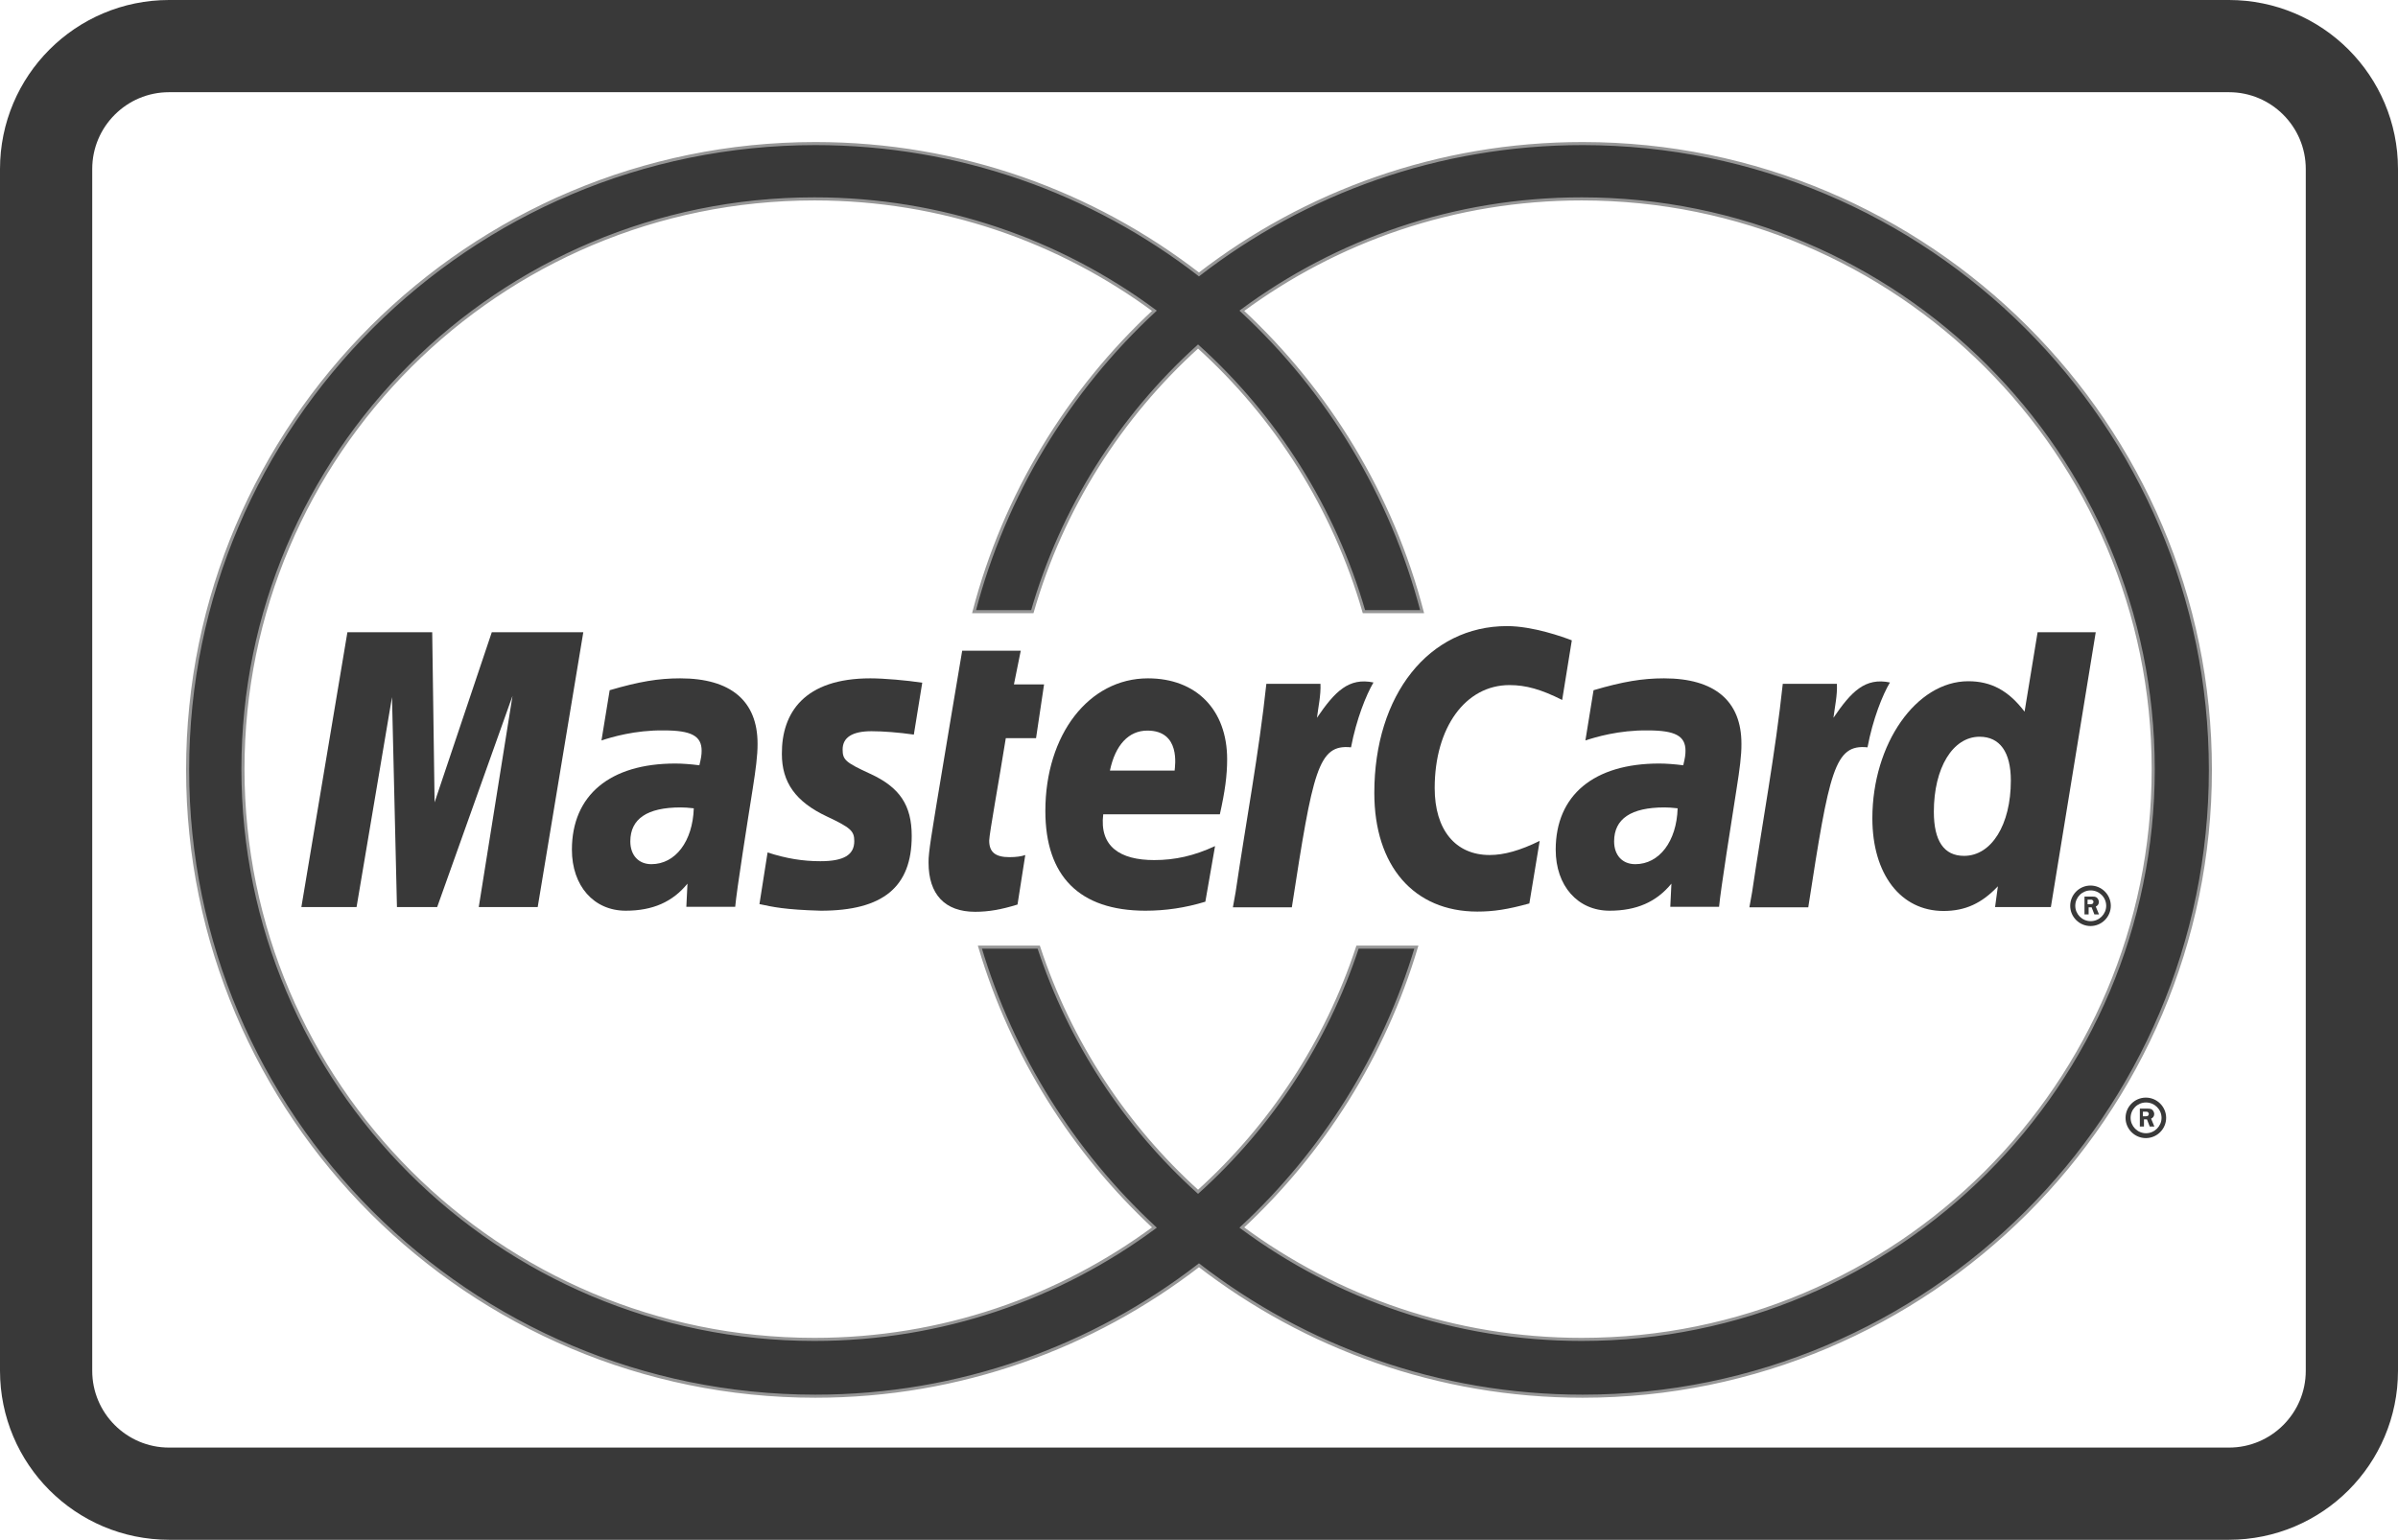
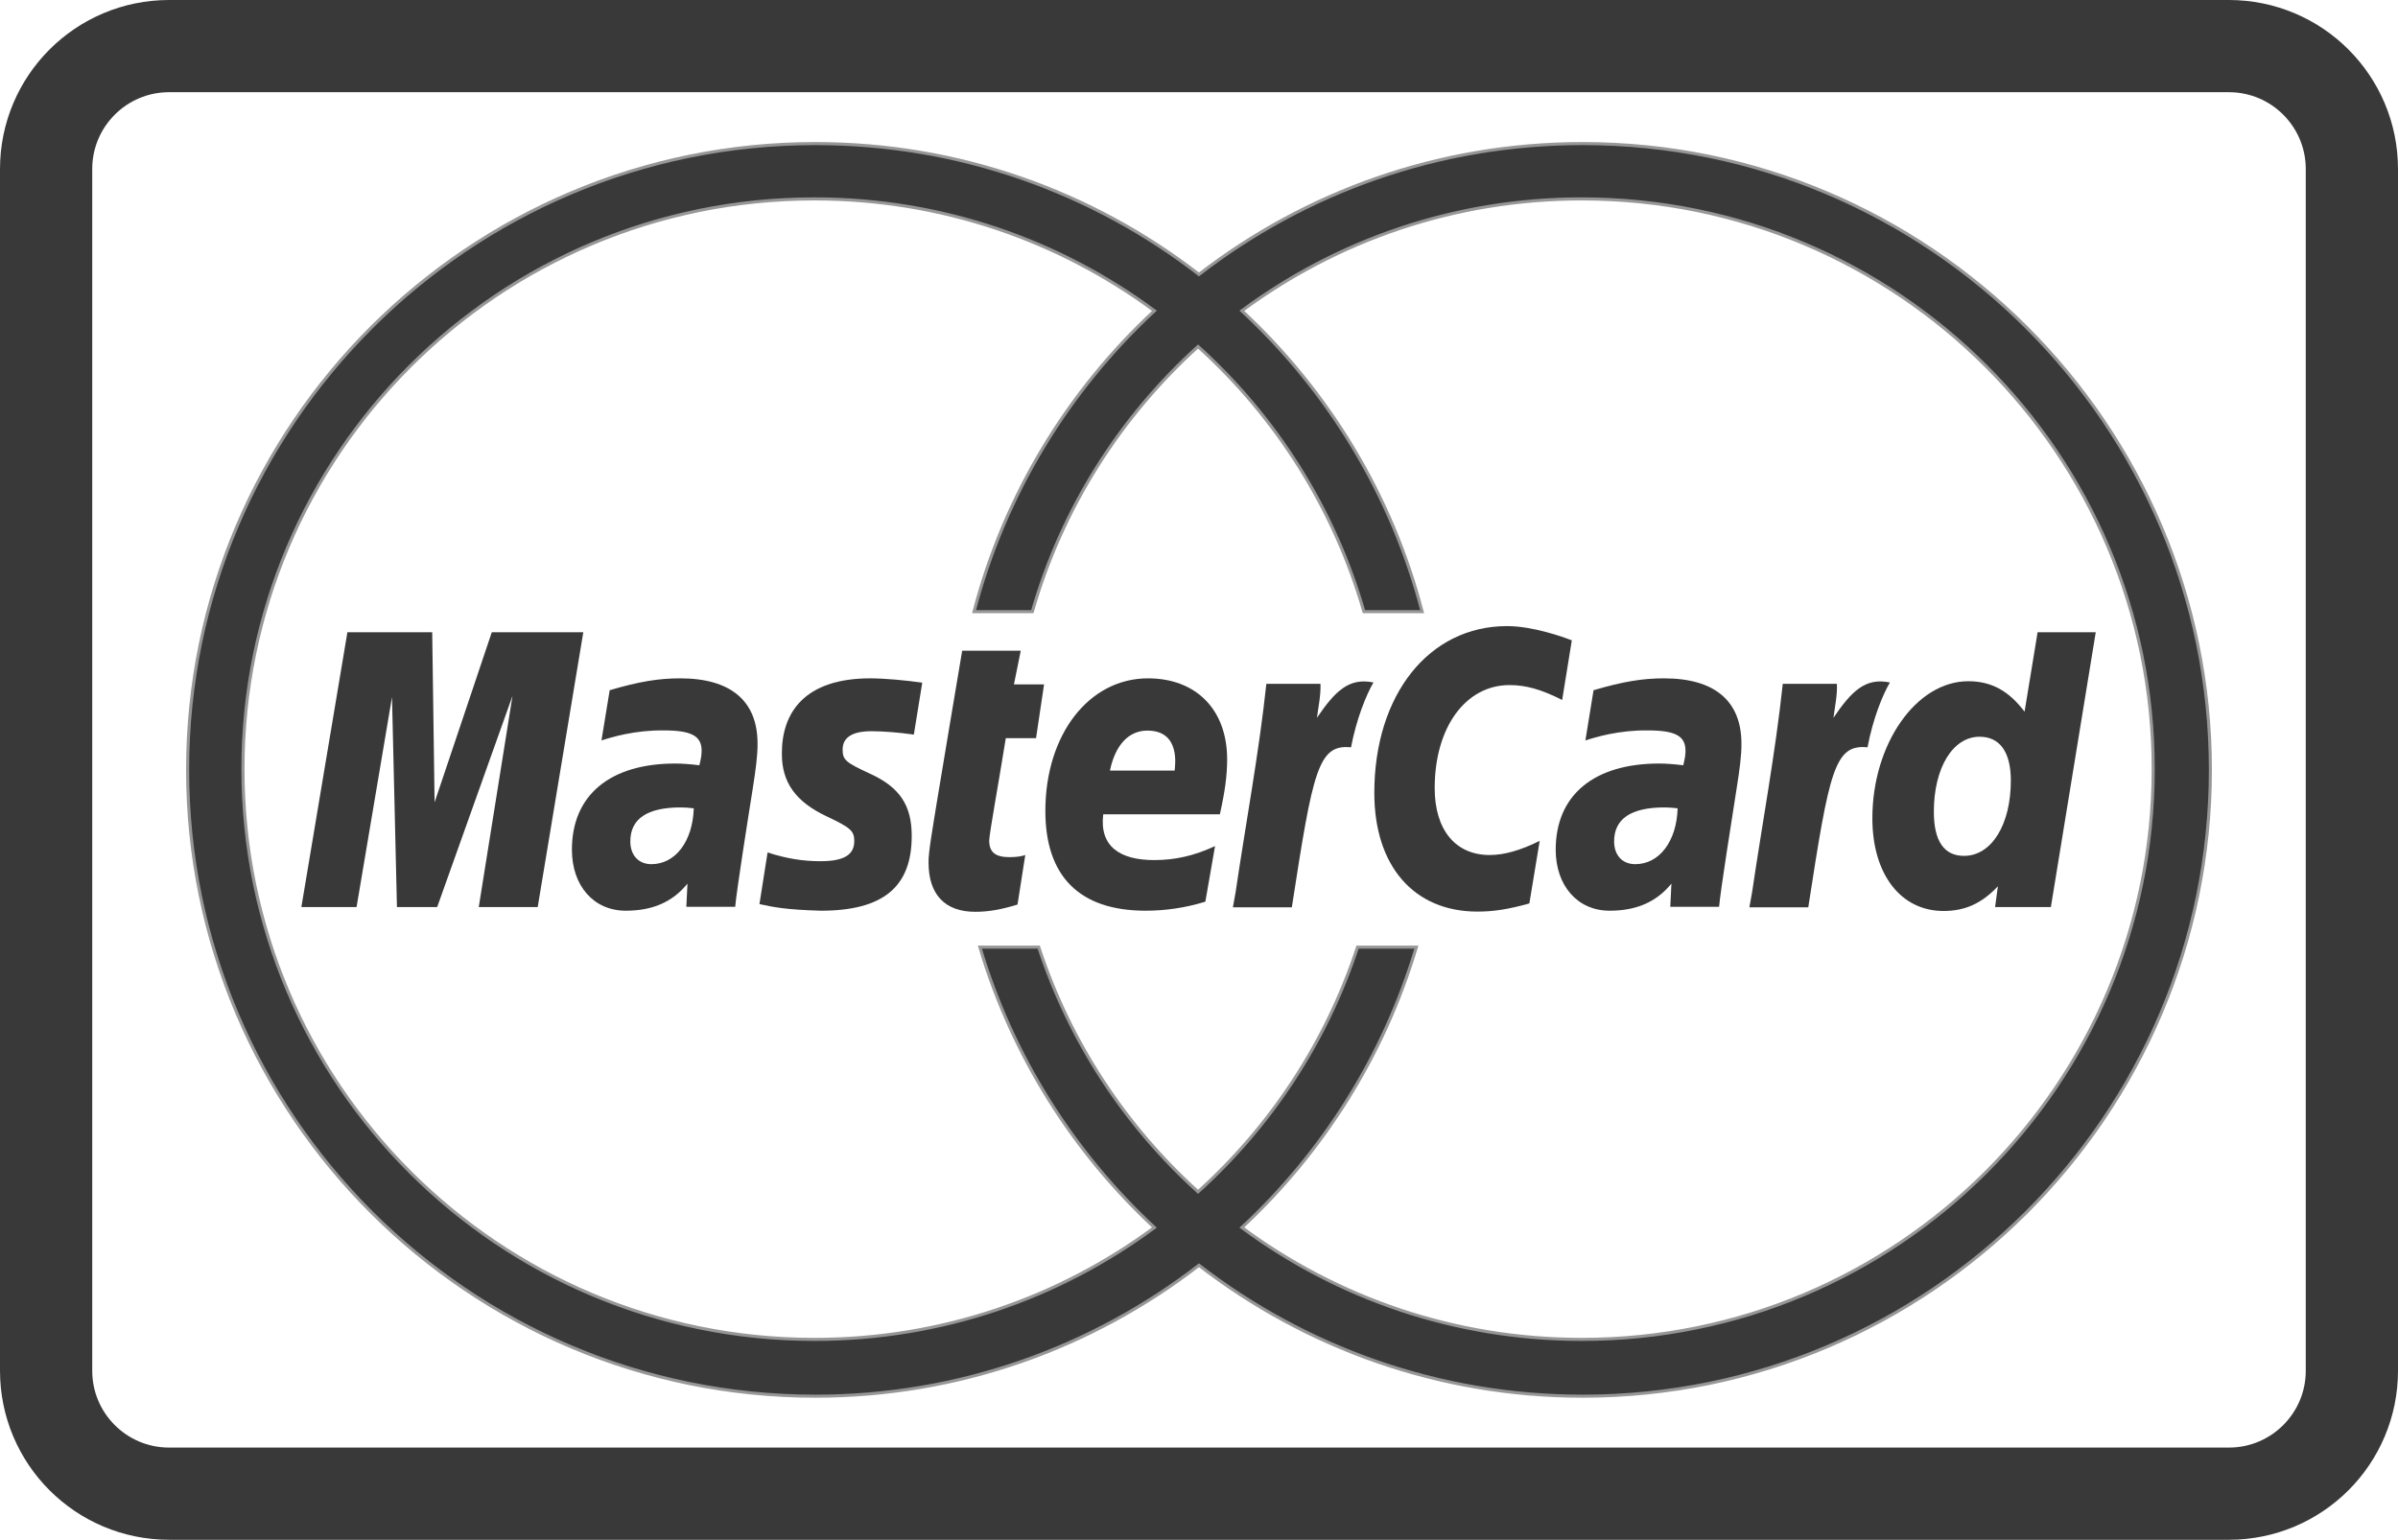
- <svg xmlns="http://www.w3.org/2000/svg" width="780px" height="501px" viewBox="0 0 780 501" version="1.1">
-   <defs />
+ <svg xmlns="http://www.w3.org/2000/svg" width="780px" height="501px" viewBox="0 0 780 501" version="1.1" id="svg2">
+   <defs id="defs8" />
  <g id="Page-1" stroke="none" stroke-width="1" fill="none" fill-rule="evenodd">
    <rect id="Rectangle-1" stroke="#393939" stroke-width="30" x="15" y="15" width="750" height="471" rx="40" />
    <path d="M718.975,250.48 C718.975,362.843 627.369,454.286 514.777,454.286 C467.816,454.286 424.524,438.344 389.986,411.684 C355.471,438.344 312.179,454.286 265.216,454.286 C152.627,454.286 61.025,362.843 61.025,250.48 C61.025,138.114 152.627,46.714 265.216,46.714 C312.179,46.714 355.471,62.596 389.986,89.295 C424.524,62.596 467.816,46.714 514.777,46.714 C627.369,46.714 718.975,138.114 718.975,250.48 L718.975,250.48 Z M514.483,64.714 C473.064,64.714 434.825,78.257 403.934,101.112 C431.951,127.135 452.672,160.929 462.574,199.014 L443.648,199.014 C433.953,165.343 415,135.617 389.692,112.74 C364.411,135.617 345.445,165.343 335.786,199.014 L316.833,199.014 C326.757,160.929 347.478,127.135 375.496,101.112 C344.586,78.257 306.361,64.714 264.922,64.714 C162.254,64.714 79.025,147.774 79.025,250.259 C79.025,352.717 162.254,435.803 264.922,435.803 C306.361,435.803 344.586,422.26 375.496,399.407 C349.132,374.903 329.243,343.508 318.729,308.169 L337.865,308.169 C348.031,339.112 366.079,366.424 389.692,387.776 C413.332,366.424 431.403,339.112 441.569,308.169 L460.7,308.169 C450.168,343.508 430.284,374.903 403.934,399.407 C434.825,422.26 473.064,435.803 514.483,435.803 C617.151,435.803 700.381,352.717 700.381,250.259 C700.381,147.774 617.151,64.714 514.483,64.714 L514.483,64.714 Z" id="path14-path" stroke="#979797" fill="#393939" />
-     <path d="M189.73,205.714 L159.963,205.714 L141.36,261.063 L140.586,205.714 L113,205.714 L98.025,295.141 L115.977,295.141 L127.506,226.82 L129.117,295.141 L142.196,295.141 L166.706,226.412 L155.724,295.141 L174.897,295.141 L189.73,205.714 L189.73,205.714 Z" id="path14-path" fill="#393939" />
-     <path d="M239.137,295.054 L223.246,295.054 L223.615,287.51 C218.764,293.468 212.305,296.318 203.527,296.318 C193.115,296.318 186.025,288.205 186.025,276.47 C186.025,258.738 198.39,248.43 219.662,248.43 C221.841,248.43 224.632,248.633 227.484,248.998 C228.077,246.577 228.22,245.562 228.22,244.26 C228.22,239.461 224.896,237.652 215.931,237.652 C206.561,237.529 198.819,239.869 195.64,240.926 C195.845,239.705 198.31,224.577 198.31,224.577 C207.846,221.772 214.159,220.714 221.25,220.714 C237.713,220.714 246.434,228.074 246.414,242.025 C246.434,245.765 245.822,250.38 244.865,256.463 C243.194,266.973 239.628,289.545 239.137,295.054 L239.137,295.054 Z M225.667,262.999 C223.65,262.794 222.772,262.714 221.387,262.714 C210.506,262.714 205.025,266.431 205.025,273.754 C205.025,278.291 207.715,281.176 211.872,281.176 C219.697,281.176 225.318,273.754 225.667,262.999 L225.667,262.999 Z" id="path14-path" fill="#393939" />
-     <path d="M490.203,203.714 C464.795,203.714 447.025,226.04 447.025,258.008 C447.025,281.756 459.887,296.602 480.526,296.602 C485.822,296.602 490.404,295.908 497.454,293.957 L500.817,273.601 C494.48,276.715 489.267,278.197 484.533,278.197 C473.389,278.197 466.663,269.981 466.663,256.417 C466.663,236.715 476.674,222.907 490.994,222.907 C496.312,222.907 501.283,224.291 508.128,227.748 L511.267,208.351 C508.457,207.253 498.574,203.714 490.203,203.714 L490.203,203.714 Z" id="path14-path" fill="#393939" />
-     <path d="M559.164,295.054 L543.295,295.054 L543.661,287.51 C538.79,293.468 532.311,296.318 523.548,296.318 C513.158,296.318 506.025,288.205 506.025,276.47 C506.025,258.738 518.435,248.43 539.686,248.43 C541.865,248.43 544.657,248.633 547.513,248.998 C548.098,246.577 548.244,245.562 548.244,244.26 C548.244,239.461 544.922,237.652 535.976,237.652 C526.586,237.529 518.864,239.869 515.684,240.926 C515.867,239.705 518.334,224.577 518.334,224.577 C527.888,221.772 534.203,220.714 541.253,220.714 C557.738,220.714 566.461,228.074 566.438,242.025 C566.479,245.765 565.848,250.38 564.889,256.463 C563.24,266.973 559.657,289.545 559.164,295.054 L559.164,295.054 Z M545.687,262.999 C543.69,262.794 542.795,262.714 541.387,262.714 C530.527,262.714 525.025,266.431 525.025,273.754 C525.025,278.291 527.717,281.176 531.916,281.176 C539.72,281.176 545.362,273.754 545.687,262.999 L545.687,262.999 Z" id="path14-path" fill="#393939" />
-     <path d="M333.491,278.202 C332.207,278.653 330.517,278.893 328.337,278.893 C323.773,278.893 321.758,277.269 321.758,273.505 C321.799,271.189 324.956,253.986 327.158,240.178 L336.995,240.178 L339.604,222.69 L329.804,222.69 L332.024,211.714 L312.973,211.714 C312.973,211.714 305.762,254.515 304.682,261.286 C303.46,269.034 301.912,277.472 302.032,280.684 C302.032,291.036 307.372,296.67 317.17,296.67 C321.616,296.67 325.705,295.934 330.969,294.31 L333.491,278.202 L333.491,278.202 Z" id="path14-path" fill="#393939" />
-     <path d="M392.063,293.389 C385.502,295.384 379.182,296.318 372.502,296.318 C351.146,296.274 340.025,285.154 340.025,263.864 C340.025,239.014 354.185,220.714 373.398,220.714 C389.107,220.714 399.154,230.942 399.154,247.046 C399.154,252.373 398.441,257.559 396.787,264.942 L358.85,264.942 C357.566,275.451 364.333,279.845 375.418,279.845 C382.239,279.845 388.375,278.462 395.22,275.291 L392.063,293.389 L392.063,293.389 Z M382.071,250.731 C382.194,249.226 384.086,237.714 373.207,237.714 C367.134,237.714 362.775,242.372 361.025,250.731 L382.071,250.731 L382.071,250.731 Z" id="path14-path" fill="#393939" />
-     <path d="M254.32,245.318 C254.32,254.531 258.761,260.854 268.907,265.633 C276.671,269.292 277.872,270.348 277.872,273.667 C277.872,278.177 274.449,280.211 266.849,280.211 C261.145,280.211 255.807,279.356 249.672,277.366 C249.672,277.366 247.149,293.389 247.025,294.163 C251.407,295.099 255.277,295.989 266.992,296.318 C287.223,296.318 296.556,288.609 296.556,272.017 C296.556,261.994 292.663,256.178 283.044,251.762 C275.02,248.063 274.083,247.249 274.083,243.854 C274.083,239.908 277.281,237.915 283.494,237.915 C287.242,237.915 292.397,238.323 297.246,239.014 L299.979,222.137 C295.006,221.364 287.489,220.714 283.107,220.714 C261.654,220.714 254.238,231.877 254.32,245.318 L254.32,245.318 Z" id="path14-path" fill="#393939" />
-     <path d="M667.089,295.141 L648.941,295.141 L649.855,288.372 C644.577,293.965 639.181,296.405 632.172,296.405 C618.232,296.405 609.025,284.427 609.025,266.249 C609.025,242.028 623.304,221.654 640.214,221.654 C647.634,221.654 653.295,224.664 658.536,231.558 L662.772,205.714 L681.683,205.714 L667.089,295.141 L667.089,295.141 Z M638.849,278.474 C647.772,278.474 654.069,268.365 654.069,253.969 C654.069,244.717 650.505,239.714 643.898,239.714 C635.198,239.714 629.025,249.821 629.025,264.117 C629.025,273.652 632.329,278.474 638.849,278.474 Z" id="path14-path" fill="#393939" />
-     <path d="M579.886,222.499 C577.483,244.991 573.224,267.784 569.903,290.317 L569.025,295.215 L588.179,295.215 C595.046,250.746 596.714,242.063 607.451,243.16 C609.16,234.029 612.34,226.082 614.744,222.056 C606.702,220.385 602.215,224.942 596.371,233.543 C596.837,229.801 597.674,226.201 597.491,222.499 L579.886,222.499 L579.886,222.499 Z" id="path14-path" fill="#393939" />
-     <path d="M411.909,222.499 C409.501,244.991 405.224,267.784 401.903,290.317 L401.025,295.215 L420.197,295.215 C427.065,250.746 428.714,242.063 439.451,243.16 C441.183,234.029 444.381,226.082 446.748,222.056 C438.739,220.385 434.22,224.942 428.367,233.543 C428.837,229.801 429.669,226.201 429.509,222.499 L411.909,222.499 L411.909,222.499 Z" id="path14-path" fill="#393939" />
-     <g id="path14-path-+-path14-path" transform="translate(691, 357)" fill="#393939">
-       <path d="M0.38,6.72 C0.38,3.098 3.355,0.129 6.983,0.129 C10.61,0.129 13.585,3.098 13.585,6.72 C13.585,10.339 10.61,13.305 6.983,13.305 C3.355,13.305 0.38,10.339 0.38,6.72 Z M7.033,11.719 C9.806,11.719 12.086,9.439 12.086,6.72 C12.086,3.953 9.806,1.714 7.033,1.714 C4.264,1.714 2.025,3.953 2.025,6.72 C2.025,9.439 4.264,11.719 7.033,11.719 Z" id="path14-path" />
-       <path d="M6.369,7.209 L7.346,7.209 L8.242,9.53 L9.75,9.53 L8.694,6.97 C9.302,6.724 9.709,6.154 9.709,5.481 C9.709,4.934 9.384,4.325 8.978,4.022 C8.53,3.714 7.959,3.714 7.47,3.714 L5.025,3.714 L5.025,9.53 L6.369,9.53 L6.369,7.209 L6.369,7.209 Z M6.025,4.72 L6.756,4.72 C7.003,4.72 7.369,4.681 7.574,4.806 C7.78,4.966 7.94,5.171 7.94,5.417 C7.94,5.678 7.821,5.94 7.574,6.106 C7.369,6.207 7.044,6.207 6.797,6.207 L6.025,6.207 L6.025,4.72 L6.025,4.72 Z" id="path14-path" />
-     </g>
-     <g id="path14-path-+-path14-path-copy" transform="translate(673, 288)" fill="#393939">
-       <path d="M0.38,6.72 C0.38,3.098 3.355,0.129 6.983,0.129 C10.61,0.129 13.585,3.098 13.585,6.72 C13.585,10.339 10.61,13.305 6.983,13.305 C3.355,13.305 0.38,10.339 0.38,6.72 Z M7.033,11.719 C9.806,11.719 12.086,9.439 12.086,6.72 C12.086,3.953 9.806,1.714 7.033,1.714 C4.264,1.714 2.025,3.953 2.025,6.72 C2.025,9.439 4.264,11.719 7.033,11.719 Z" id="path14-path" />
-       <path d="M6.369,7.209 L7.346,7.209 L8.242,9.53 L9.75,9.53 L8.694,6.97 C9.302,6.724 9.709,6.154 9.709,5.481 C9.709,4.934 9.384,4.325 8.978,4.022 C8.53,3.714 7.959,3.714 7.47,3.714 L5.025,3.714 L5.025,9.53 L6.369,9.53 L6.369,7.209 L6.369,7.209 Z M6.025,4.72 L6.756,4.72 C7.003,4.72 7.369,4.681 7.574,4.806 C7.78,4.966 7.94,5.171 7.94,5.417 C7.94,5.678 7.821,5.94 7.574,6.106 C7.369,6.207 7.044,6.207 6.797,6.207 L6.025,6.207 L6.025,4.72 L6.025,4.72 Z" id="path14-path" />
-     </g>
+     <path d="M189.73,205.714 L159.963,205.714 L141.36,261.063 L140.586,205.714 L113,205.714 L98.025,295.141 L115.977,295.141 L127.506,226.82 L129.117,295.141 L142.196,295.141 L166.706,226.412 L155.724,295.141 L174.897,295.141 L189.73,205.714 L189.73,205.714 Z" id="path13" fill="#393939" />
+     <path d="M239.137,295.054 L223.246,295.054 L223.615,287.51 C218.764,293.468 212.305,296.318 203.527,296.318 C193.115,296.318 186.025,288.205 186.025,276.47 C186.025,258.738 198.39,248.43 219.662,248.43 C221.841,248.43 224.632,248.633 227.484,248.998 C228.077,246.577 228.22,245.562 228.22,244.26 C228.22,239.461 224.896,237.652 215.931,237.652 C206.561,237.529 198.819,239.869 195.64,240.926 C195.845,239.705 198.31,224.577 198.31,224.577 C207.846,221.772 214.159,220.714 221.25,220.714 C237.713,220.714 246.434,228.074 246.414,242.025 C246.434,245.765 245.822,250.38 244.865,256.463 C243.194,266.973 239.628,289.545 239.137,295.054 L239.137,295.054 Z M225.667,262.999 C223.65,262.794 222.772,262.714 221.387,262.714 C210.506,262.714 205.025,266.431 205.025,273.754 C205.025,278.291 207.715,281.176 211.872,281.176 C219.697,281.176 225.318,273.754 225.667,262.999 L225.667,262.999 Z" id="path15" fill="#393939" />
+     <path d="M490.203,203.714 C464.795,203.714 447.025,226.04 447.025,258.008 C447.025,281.756 459.887,296.602 480.526,296.602 C485.822,296.602 490.404,295.908 497.454,293.957 L500.817,273.601 C494.48,276.715 489.267,278.197 484.533,278.197 C473.389,278.197 466.663,269.981 466.663,256.417 C466.663,236.715 476.674,222.907 490.994,222.907 C496.312,222.907 501.283,224.291 508.128,227.748 L511.267,208.351 C508.457,207.253 498.574,203.714 490.203,203.714 L490.203,203.714 Z" id="path17" fill="#393939" />
+     <path d="M559.164,295.054 L543.295,295.054 L543.661,287.51 C538.79,293.468 532.311,296.318 523.548,296.318 C513.158,296.318 506.025,288.205 506.025,276.47 C506.025,258.738 518.435,248.43 539.686,248.43 C541.865,248.43 544.657,248.633 547.513,248.998 C548.098,246.577 548.244,245.562 548.244,244.26 C548.244,239.461 544.922,237.652 535.976,237.652 C526.586,237.529 518.864,239.869 515.684,240.926 C515.867,239.705 518.334,224.577 518.334,224.577 C527.888,221.772 534.203,220.714 541.253,220.714 C557.738,220.714 566.461,228.074 566.438,242.025 C566.479,245.765 565.848,250.38 564.889,256.463 C563.24,266.973 559.657,289.545 559.164,295.054 L559.164,295.054 Z M545.687,262.999 C543.69,262.794 542.795,262.714 541.387,262.714 C530.527,262.714 525.025,266.431 525.025,273.754 C525.025,278.291 527.717,281.176 531.916,281.176 C539.72,281.176 545.362,273.754 545.687,262.999 L545.687,262.999 Z" id="path19" fill="#393939" />
+     <path d="M333.491,278.202 C332.207,278.653 330.517,278.893 328.337,278.893 C323.773,278.893 321.758,277.269 321.758,273.505 C321.799,271.189 324.956,253.986 327.158,240.178 L336.995,240.178 L339.604,222.69 L329.804,222.69 L332.024,211.714 L312.973,211.714 C312.973,211.714 305.762,254.515 304.682,261.286 C303.46,269.034 301.912,277.472 302.032,280.684 C302.032,291.036 307.372,296.67 317.17,296.67 C321.616,296.67 325.705,295.934 330.969,294.31 L333.491,278.202 L333.491,278.202 Z" id="path21" fill="#393939" />
+     <path d="M392.063,293.389 C385.502,295.384 379.182,296.318 372.502,296.318 C351.146,296.274 340.025,285.154 340.025,263.864 C340.025,239.014 354.185,220.714 373.398,220.714 C389.107,220.714 399.154,230.942 399.154,247.046 C399.154,252.373 398.441,257.559 396.787,264.942 L358.85,264.942 C357.566,275.451 364.333,279.845 375.418,279.845 C382.239,279.845 388.375,278.462 395.22,275.291 L392.063,293.389 L392.063,293.389 Z M382.071,250.731 C382.194,249.226 384.086,237.714 373.207,237.714 C367.134,237.714 362.775,242.372 361.025,250.731 L382.071,250.731 L382.071,250.731 Z" id="path23" fill="#393939" />
+     <path d="M254.32,245.318 C254.32,254.531 258.761,260.854 268.907,265.633 C276.671,269.292 277.872,270.348 277.872,273.667 C277.872,278.177 274.449,280.211 266.849,280.211 C261.145,280.211 255.807,279.356 249.672,277.366 C249.672,277.366 247.149,293.389 247.025,294.163 C251.407,295.099 255.277,295.989 266.992,296.318 C287.223,296.318 296.556,288.609 296.556,272.017 C296.556,261.994 292.663,256.178 283.044,251.762 C275.02,248.063 274.083,247.249 274.083,243.854 C274.083,239.908 277.281,237.915 283.494,237.915 C287.242,237.915 292.397,238.323 297.246,239.014 L299.979,222.137 C295.006,221.364 287.489,220.714 283.107,220.714 C261.654,220.714 254.238,231.877 254.32,245.318 L254.32,245.318 Z" id="path25" fill="#393939" />
+     <path d="M667.089,295.141 L648.941,295.141 L649.855,288.372 C644.577,293.965 639.181,296.405 632.172,296.405 C618.232,296.405 609.025,284.427 609.025,266.249 C609.025,242.028 623.304,221.654 640.214,221.654 C647.634,221.654 653.295,224.664 658.536,231.558 L662.772,205.714 L681.683,205.714 L667.089,295.141 L667.089,295.141 Z M638.849,278.474 C647.772,278.474 654.069,268.365 654.069,253.969 C654.069,244.717 650.505,239.714 643.898,239.714 C635.198,239.714 629.025,249.821 629.025,264.117 C629.025,273.652 632.329,278.474 638.849,278.474 Z" id="path27" fill="#393939" />
+     <path d="M579.886,222.499 C577.483,244.991 573.224,267.784 569.903,290.317 L569.025,295.215 L588.179,295.215 C595.046,250.746 596.714,242.063 607.451,243.16 C609.16,234.029 612.34,226.082 614.744,222.056 C606.702,220.385 602.215,224.942 596.371,233.543 C596.837,229.801 597.674,226.201 597.491,222.499 L579.886,222.499 L579.886,222.499 Z" id="path29" fill="#393939" />
+     <path d="M411.909,222.499 C409.501,244.991 405.224,267.784 401.903,290.317 L401.025,295.215 L420.197,295.215 C427.065,250.746 428.714,242.063 439.451,243.16 C441.183,234.029 444.381,226.082 446.748,222.056 C438.739,220.385 434.22,224.942 428.367,233.543 C428.837,229.801 429.669,226.201 429.509,222.499 L411.909,222.499 L411.909,222.499 Z" id="path31" fill="#393939" />
+     <g id="path14-path-+-path14-path" transform="translate(691, 357)" fill="#393939" />
+     <g id="path14-path-+-path14-path-copy" transform="translate(673, 288)" fill="#393939" />
  </g>
</svg>
